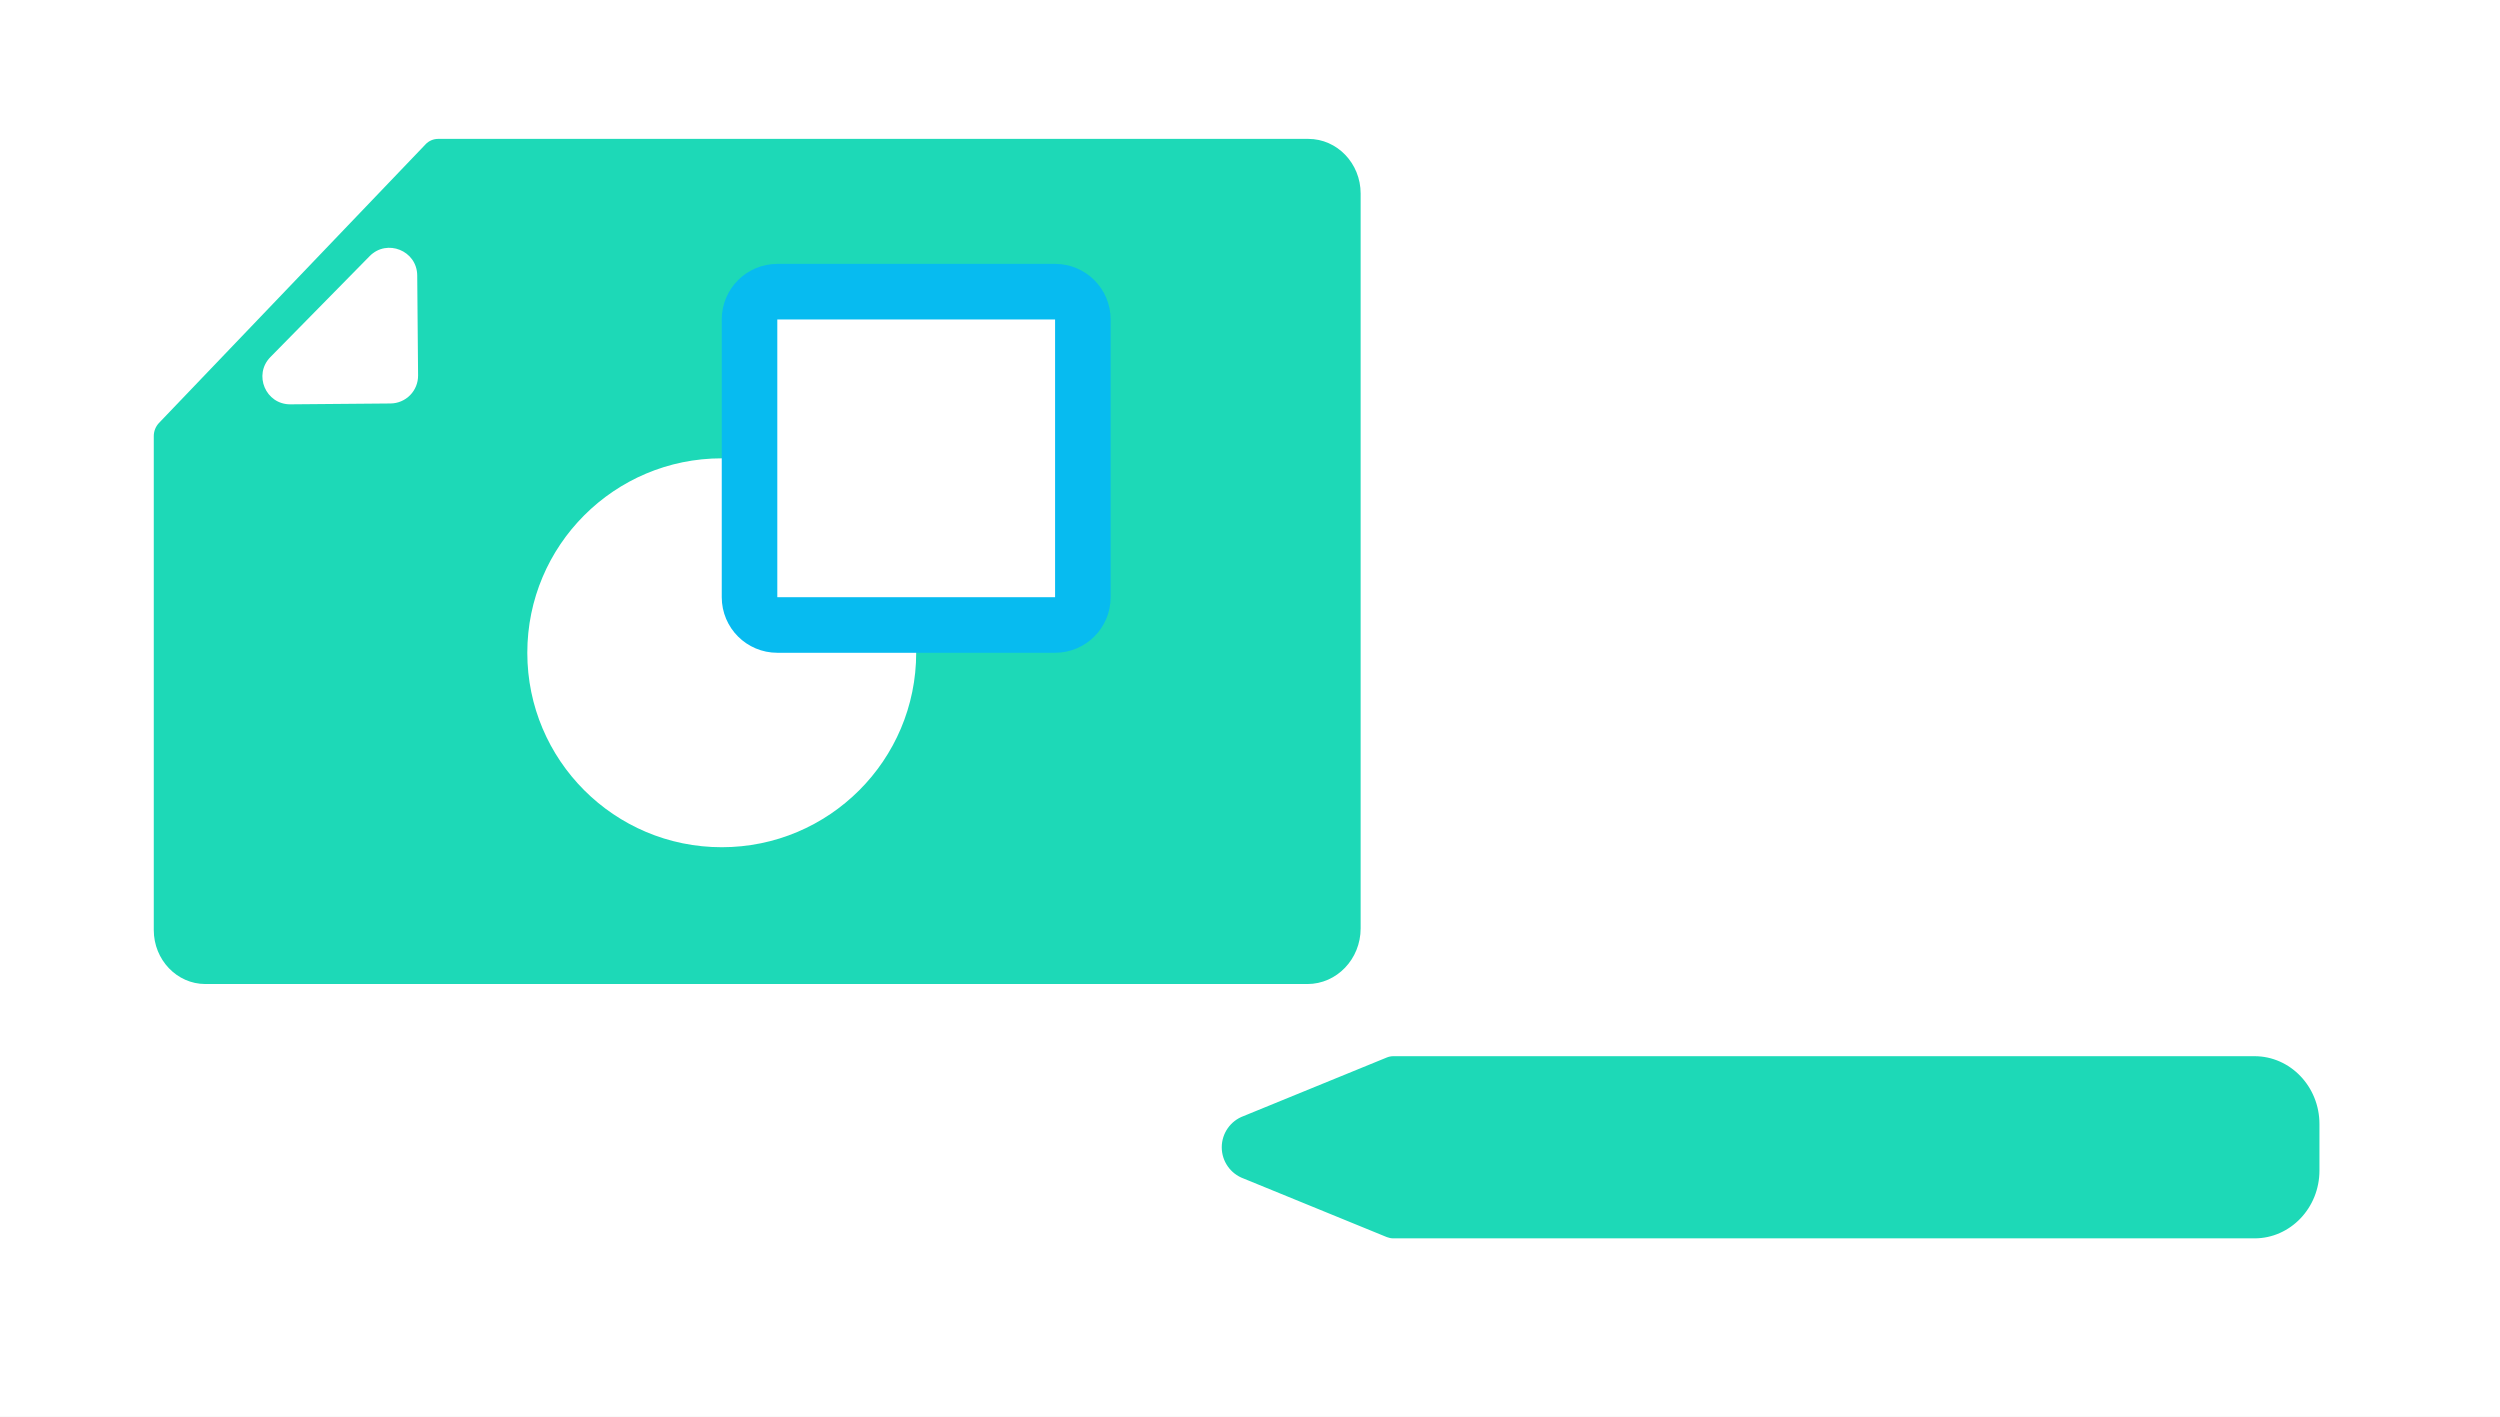
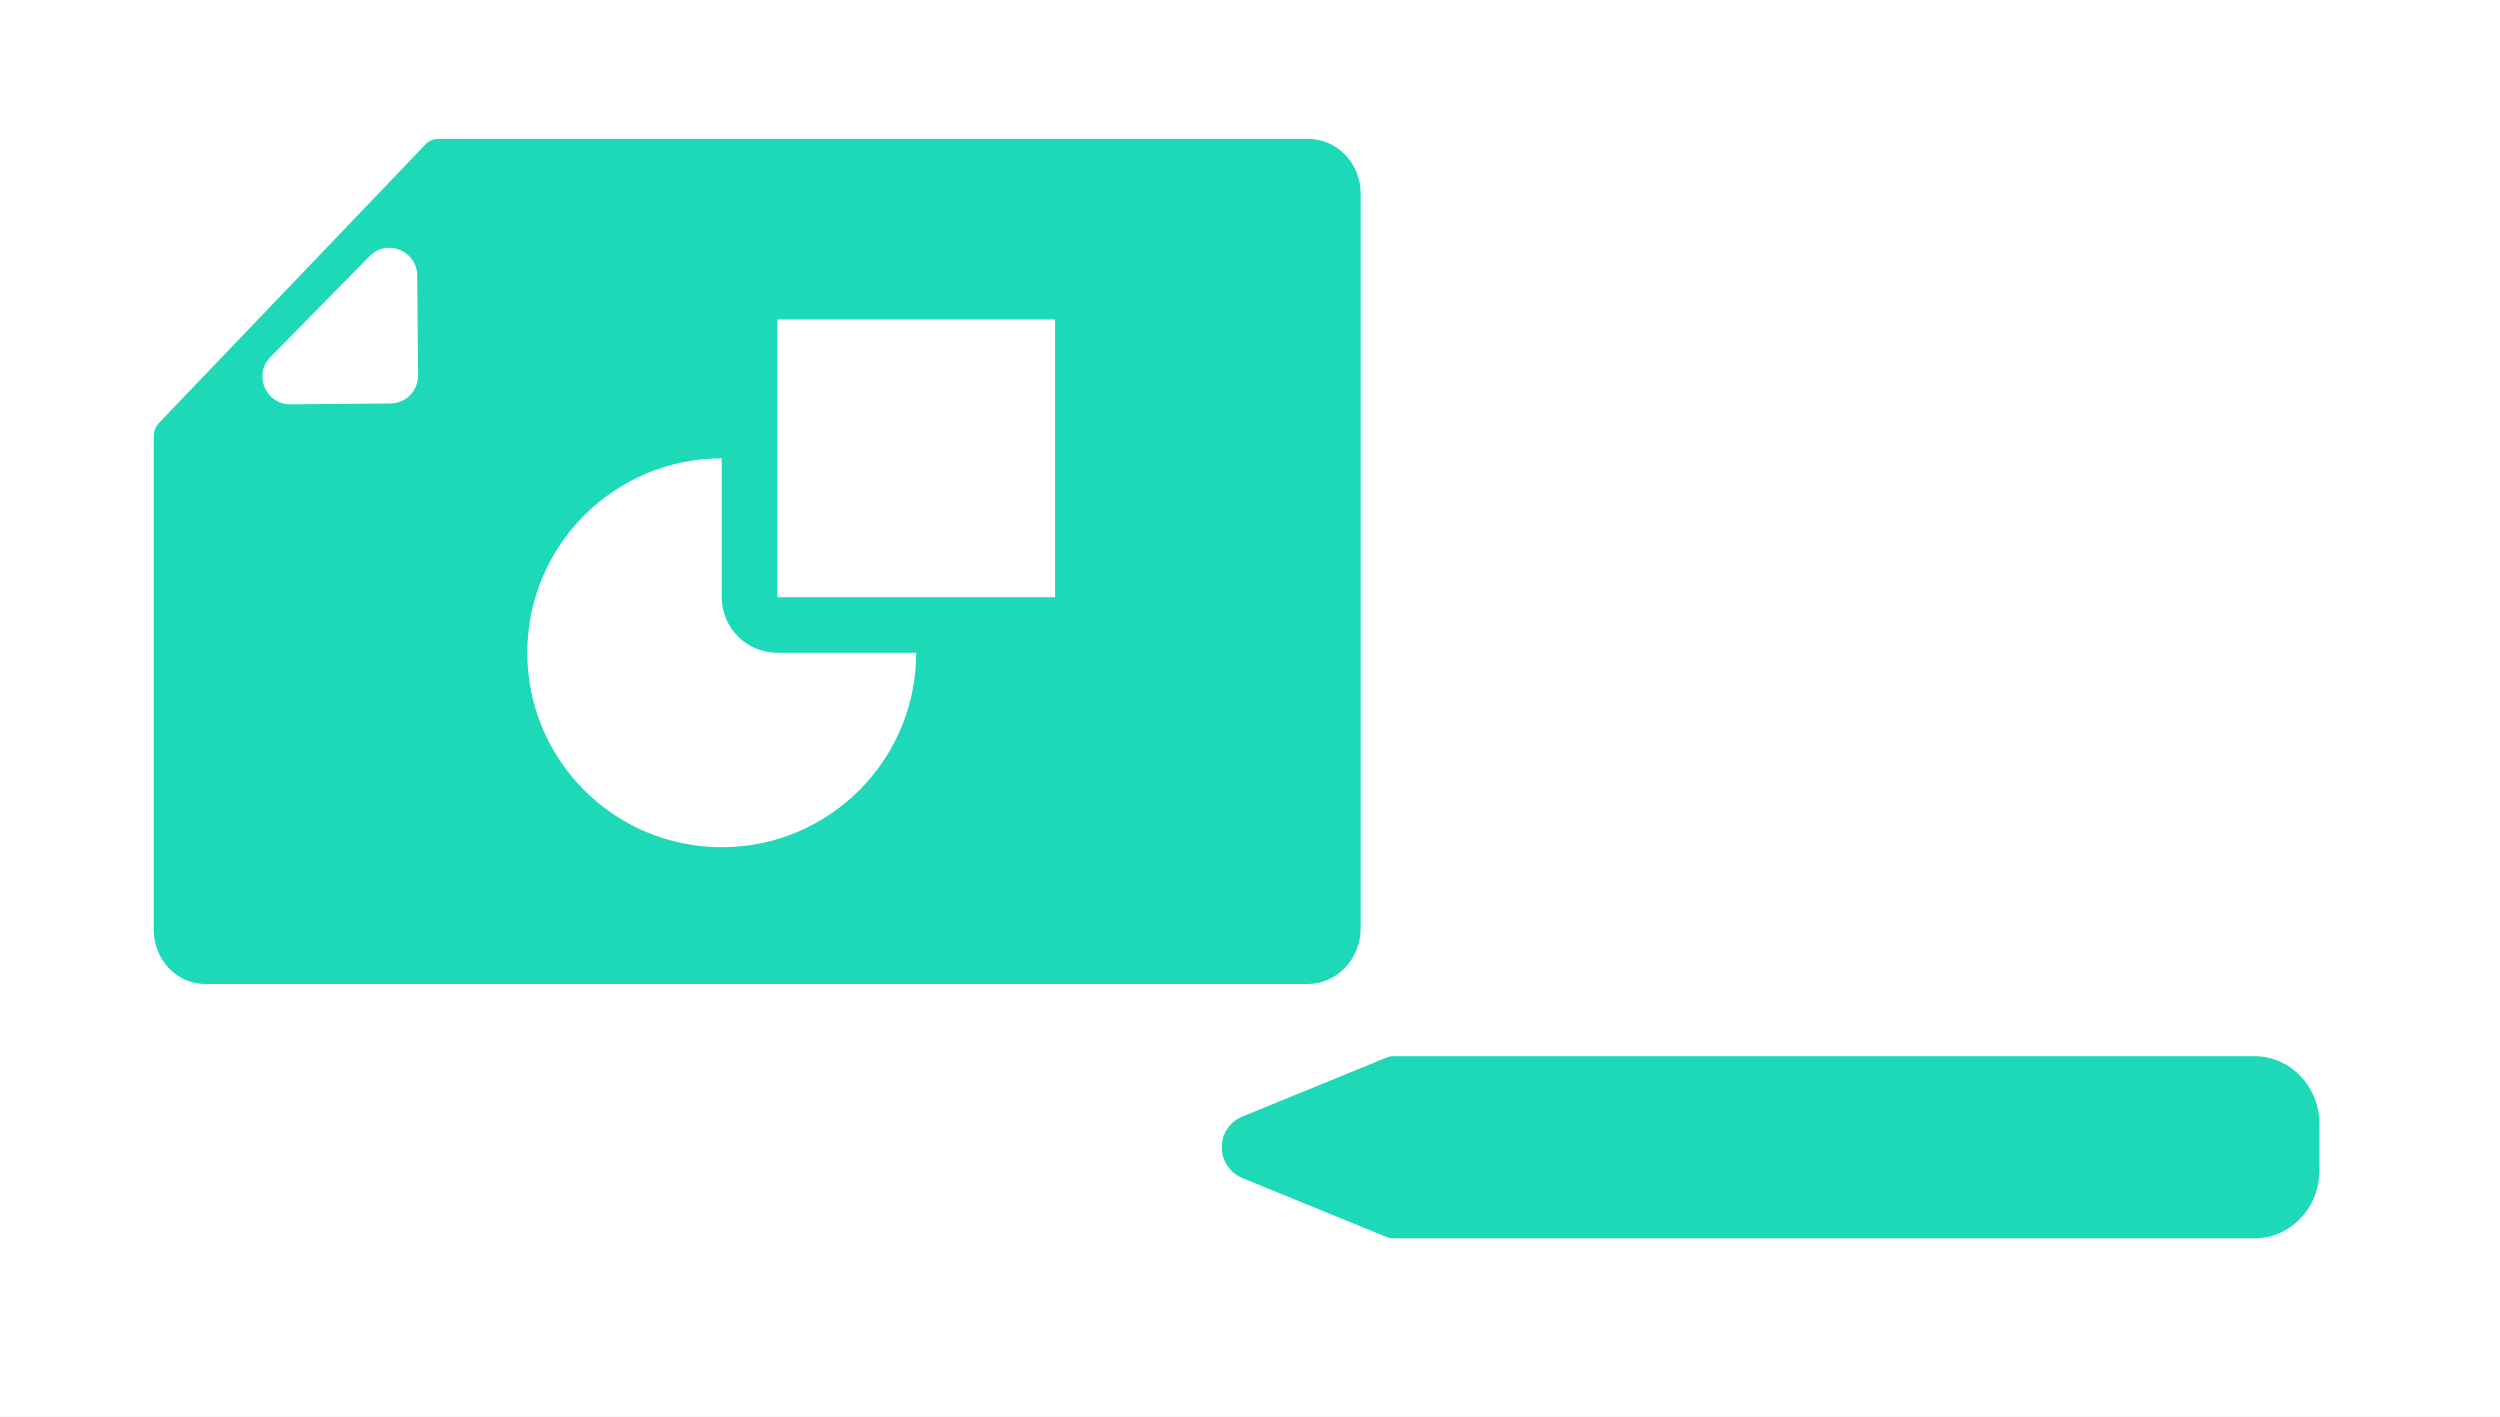
<svg xmlns="http://www.w3.org/2000/svg" width="90" height="51" fill="none">
  <path fill="#fff" d="M0 0h90v51H0z" />
  <path d="M65.22 43.916c0 .367.285.665.636.665h15.308c1.288 0 2.336-1.095 2.336-2.442v-1.674c0-1.346-1.048-2.442-2.336-2.442H50.157a.642.642 0 0 0-.23.046l-5.16 2.11a1.197 1.197 0 0 0 0 2.247l5.16 2.11a.649.649 0 0 0 .23.045h17.735c.351 0 .636-.298.636-.665 0-.367-.285-.665-.636-.665H50.796v.665h24.813v-.665h-9.753c-.351 0-.636.298-.636.665zM15.321 5.195L5.722 15.228a.69.69 0 0 0-.186.47v17.785c0 1.07.833 1.942 1.857 1.942h39.674c1.056 0 1.916-.898 1.916-2.002V6.966C48.983 5.882 48.139 5 47.1 5h-31.33a.624.624 0 0 0-.45.195z" fill="#1DD9B7" />
  <path d="M13.307 9.221l-3.572 3.633c-.625.636-.17 1.71.722 1.702l3.602-.031a1 1 0 0 0 .992-1.009l-.031-3.602c-.008-.891-1.089-1.328-1.713-.693z" fill="#fff" />
  <ellipse cx="25.983" cy="23.5" rx="7" ry="7" transform="rotate(-90 25.983 23.5)" fill="#fff" />
-   <rect x="26.983" y="22.5" width="12" height="12" rx="1" transform="rotate(-90 26.983 22.5)" fill="#fff" stroke="#07BBF0" stroke-width="2" />
+   <rect x="26.983" y="22.5" width="12" height="12" rx="1" transform="rotate(-90 26.983 22.5)" fill="#fff" stroke="#1DD9B7" stroke-width="2" />
</svg>
